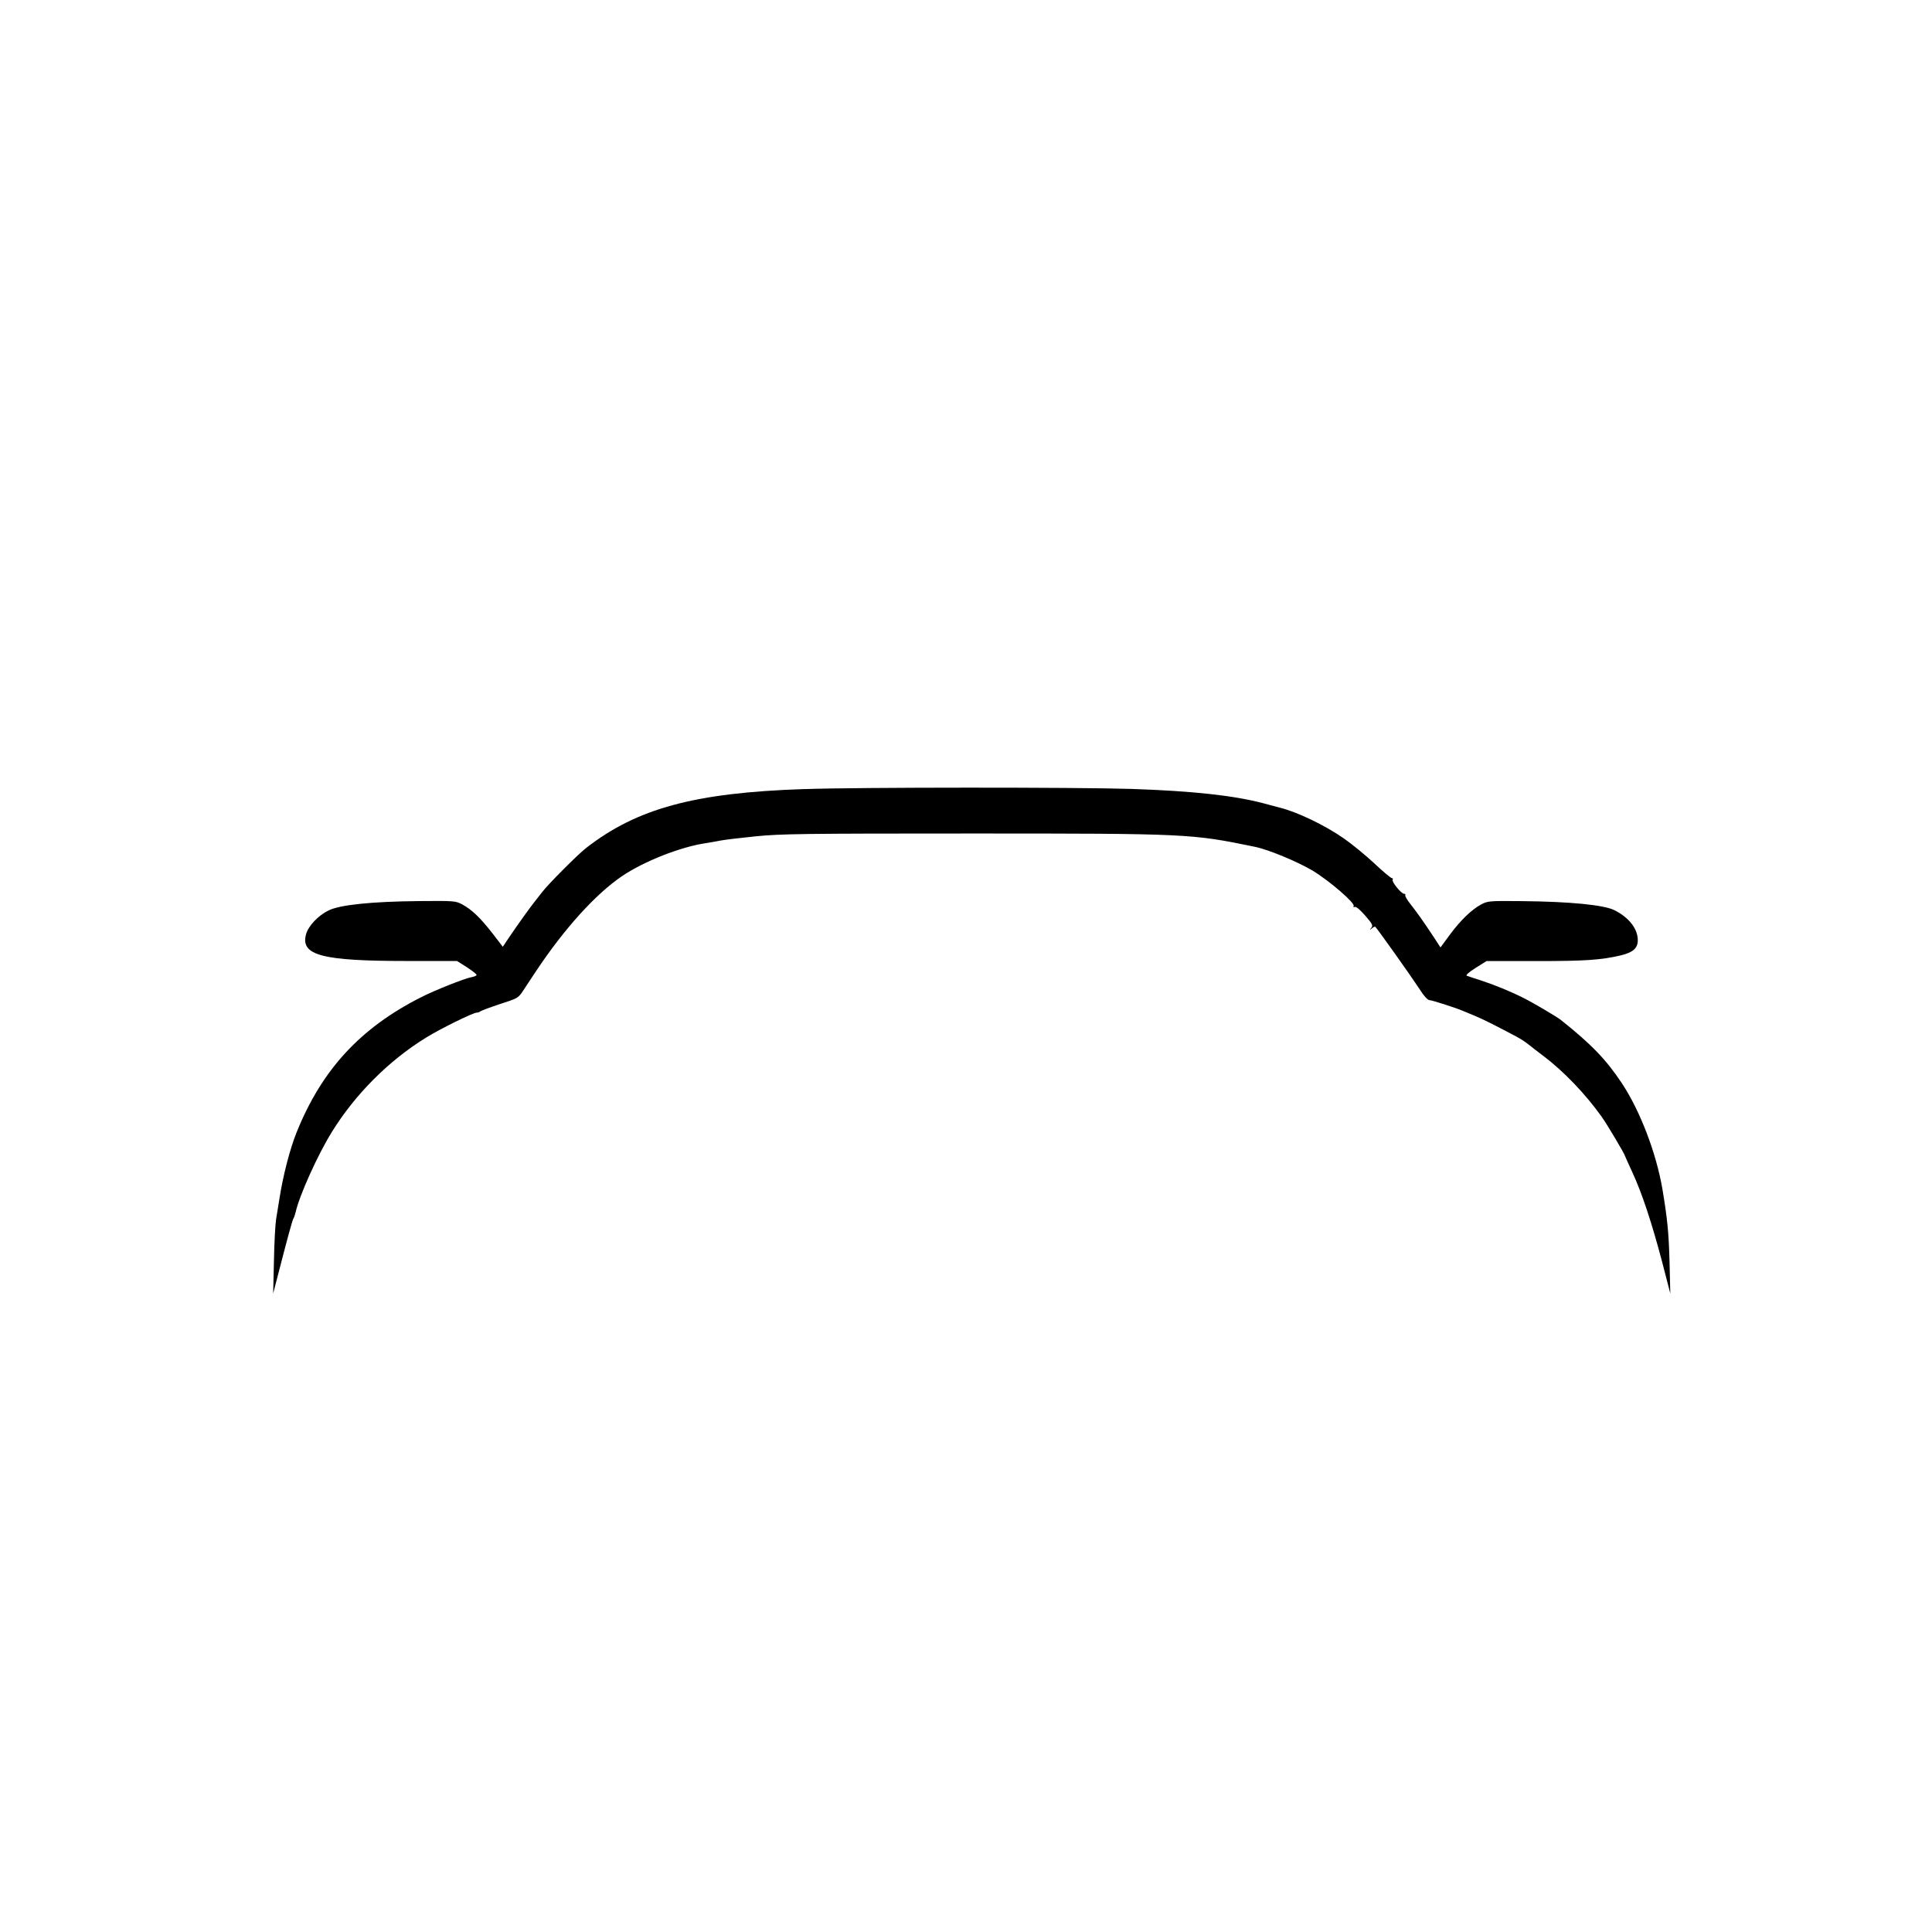
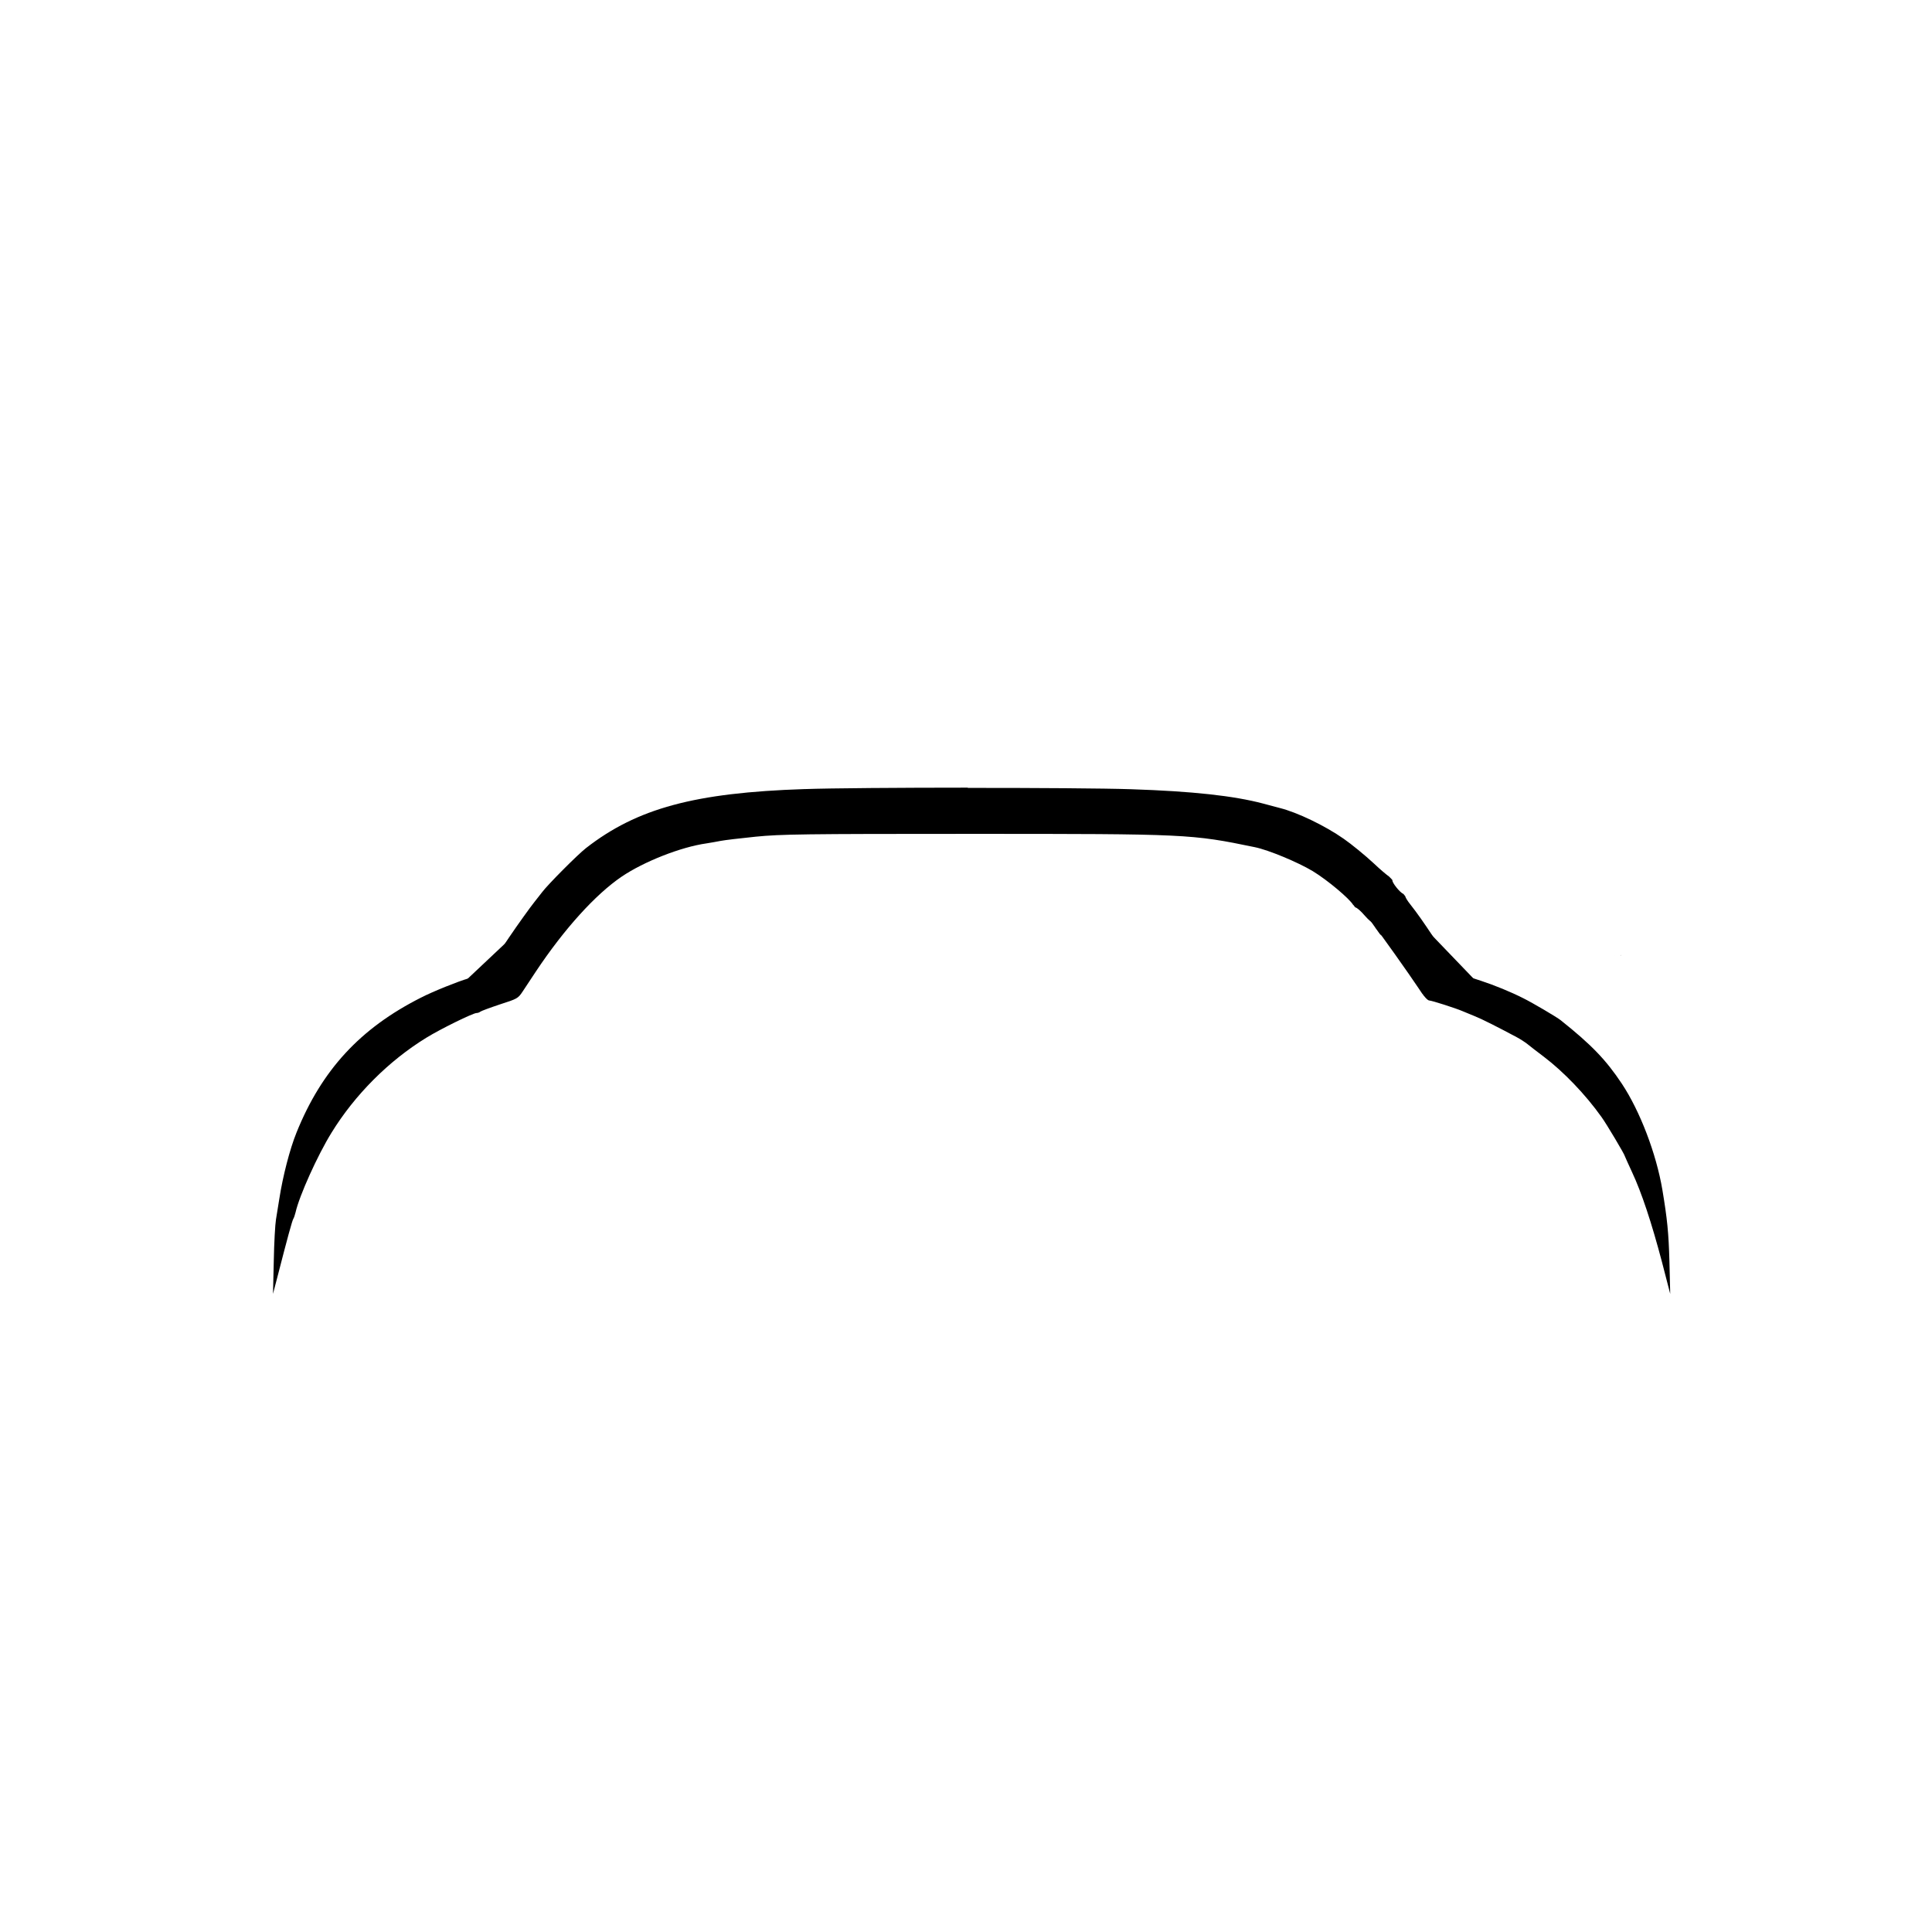
<svg xmlns="http://www.w3.org/2000/svg" width="64mm" height="64mm" viewBox="0 0 64 64" version="1.1" id="svg342">
  <defs id="defs336" />
  <g id="layer1" transform="translate(0,-233)">
-     <path style="fill:#000000;stroke:none;stroke-width:0.005" d="m 26.643,259.139 c -3.628,0.119 -5.541,0.638 -7.23,1.954 -0.275,0.213 -1.265,1.208 -1.451,1.456 -0.072,0.093 -0.192,0.244 -0.264,0.337 -0.14,0.176 -0.529,0.715 -0.845,1.182 l -0.197,0.295 -0.347,-0.451 c -0.404,-0.518 -0.684,-0.783 -1,-0.954 -0.218,-0.114 -0.259,-0.119 -1.399,-0.109 -1.607,0.015 -2.649,0.124 -3.027,0.311 -0.342,0.166 -0.674,0.518 -0.746,0.793 -0.187,0.695 0.529,0.881 3.338,0.881 h 1.664 l 0.327,0.207 c 0.176,0.114 0.321,0.228 0.321,0.254 0,0.026 -0.083,0.062 -0.181,0.078 -0.223,0.041 -1.228,0.441 -1.659,0.663 -2.011,1.016 -3.286,2.4 -4.121,4.473 -0.218,0.539 -0.451,1.431 -0.57,2.203 -0.036,0.212 -0.083,0.518 -0.109,0.674 -0.026,0.155 -0.062,0.772 -0.072,1.374 l -0.026,1.088 0.155,-0.596 c 0.327,-1.27 0.482,-1.84 0.518,-1.892 0.021,-0.031 0.052,-0.124 0.072,-0.207 0.124,-0.555 0.731,-1.897 1.192,-2.643 0.772,-1.254 1.892,-2.379 3.141,-3.146 0.461,-0.285 1.545,-0.819 1.664,-0.819 0.041,0 0.098,-0.021 0.13,-0.047 0.026,-0.021 0.316,-0.13 0.643,-0.238 0.581,-0.187 0.601,-0.197 0.757,-0.43 0.088,-0.135 0.285,-0.43 0.435,-0.658 0.938,-1.41 1.975,-2.555 2.845,-3.146 0.736,-0.498 1.959,-0.98 2.804,-1.099 0.13,-0.021 0.337,-0.057 0.466,-0.083 0.13,-0.026 0.653,-0.088 1.166,-0.14 0.834,-0.083 1.581,-0.093 7.153,-0.093 7.153,0 7.277,0.006 9.381,0.441 0.456,0.093 1.425,0.498 1.918,0.793 0.57,0.347 1.41,1.078 1.353,1.171 -0.021,0.031 -0.005,0.047 0.036,0.026 0.047,-0.015 0.176,0.093 0.347,0.29 0.238,0.275 0.264,0.321 0.202,0.404 -0.067,0.078 -0.062,0.083 0.021,0.015 0.047,-0.041 0.098,-0.062 0.109,-0.052 0.135,0.155 1.135,1.565 1.441,2.027 0.155,0.249 0.295,0.404 0.352,0.404 0.078,0 0.876,0.254 1.114,0.358 0.057,0.026 0.233,0.098 0.389,0.161 0.259,0.104 0.777,0.368 1.389,0.695 0.119,0.062 0.285,0.171 0.363,0.233 0.078,0.062 0.321,0.254 0.544,0.42 0.648,0.492 1.374,1.244 1.907,1.995 0.166,0.228 0.772,1.249 0.772,1.296 0,0.011 0.109,0.244 0.238,0.529 0.316,0.674 0.648,1.674 0.99,2.97 l 0.275,1.063 -0.026,-1.063 c -0.026,-0.969 -0.073,-1.42 -0.233,-2.384 -0.202,-1.197 -0.741,-2.607 -1.342,-3.514 -0.523,-0.788 -1.006,-1.291 -2.027,-2.104 -0.13,-0.104 -0.938,-0.58 -1.244,-0.731 -0.409,-0.207 -0.954,-0.43 -1.399,-0.575 -0.213,-0.067 -0.425,-0.14 -0.466,-0.155 -0.052,-0.015 0.041,-0.104 0.285,-0.259 l 0.363,-0.228 h 1.643 c 1.638,0 2.146,-0.036 2.799,-0.187 0.409,-0.098 0.57,-0.238 0.57,-0.503 0,-0.378 -0.29,-0.752 -0.772,-0.995 -0.352,-0.176 -1.472,-0.285 -3.048,-0.301 -1.109,-0.011 -1.145,-0.006 -1.368,0.109 -0.316,0.171 -0.695,0.534 -1.047,1.016 l -0.301,0.409 -0.233,-0.358 c -0.337,-0.508 -0.534,-0.788 -0.762,-1.078 -0.109,-0.135 -0.187,-0.27 -0.171,-0.295 0.016,-0.026 -0.005,-0.047 -0.041,-0.047 -0.093,0 -0.42,-0.404 -0.378,-0.466 0.016,-0.031 0.005,-0.052 -0.026,-0.052 -0.031,0 -0.301,-0.223 -0.591,-0.498 -0.29,-0.27 -0.741,-0.638 -0.995,-0.814 -0.622,-0.435 -1.539,-0.876 -2.12,-1.021 -0.083,-0.021 -0.332,-0.088 -0.544,-0.145 -0.98,-0.259 -2.343,-0.409 -4.38,-0.477 -1.778,-0.057 -9.05,-0.057 -10.833,0.006 z" id="path326" />
+     <path id="path326" transform="matrix(0.2645833,0,0,0.2645833,0,233)" style="fill:#000000;stroke:none;stroke-width:0.02" d="m 121.178,98.615 c -8.553,0.003 -17.109,0.063 -20.479,0.182 v -0.002 c -13.713,0.451 -20.942,2.409 -27.328,7.385 -1.038,0.803 -4.779,4.566 -5.484,5.506 -0.274,0.353 -0.724,0.921 -0.998,1.273 -0.529,0.666 -1.998,2.702 -3.193,4.465 l -0.629,0.943 c 0.027,0.033 0.032,0.051 0.062,0.086 -0.161,0.898 -0.352,0.833 -1.045,1.166 0.01,0.003 0.019,0.009 0.029,0.012 -0.023,0.004 -0.091,0.018 -0.07,0.008 0.017,-0.008 0.025,-0.012 0.041,-0.019 -0.032,-0.01 -0.064,-0.025 -0.096,-0.037 v 0.002 l -0.021,0.021 c -0.004,0.003 -0.01,0.008 -0.014,0.012 -7.33e-4,0.002 -0.05,0.065 -0.004,-0.008 -0.003,0.007 -0.005,0.015 -0.008,0.021 -0.001,0.003 -0.003,0.005 -0.004,0.008 -7.32e-4,0.004 3.92e-4,0.005 0,0.008 -0.003,0.015 -0.006,0.035 -0.014,0.049 -0.006,0.011 -0.018,0.02 -0.027,0.031 0.004,-0.004 0.016,-0.019 0.012,-0.016 -0.01,0.011 -0.019,0.022 -0.029,0.033 -0.006,0.006 -0.013,0.013 -0.02,0.018 l -0.002,0.002 -0.002,0.002 c -0.003,0.003 -0.007,0.008 -0.01,0.012 -0.007,0.013 -0.013,0.028 -0.023,0.039 -0.004,0.004 -0.008,0.008 -0.016,0.012 -0.006,0.015 -0.022,0.028 -0.045,0.037 -0.003,0.004 -0.007,0.009 -0.01,0.012 0.007,-0.006 0.035,-0.034 -0.031,0.031 -0.005,0.004 0.008,-0.012 0.012,-0.016 -0.009,0.011 -0.018,0.024 -0.027,0.031 0.004,-0.004 0.016,-0.019 0.012,-0.016 -0.006,0.006 -0.011,0.01 -0.016,0.016 -0.002,0.002 -0.004,0.004 -0.006,0.006 -1.82e-4,0.001 -0.006,0.012 -0.004,0.01 -0.086,0.157 -0.172,0.314 -0.258,0.471 9.9e-4,0.003 0.002,0.012 0.004,0.012 0.039,-0.058 0.143,-0.241 0.109,-0.18 -0.356,0.656 -0.141,0.391 -0.715,0.875 0.207,-0.133 0.174,-0.109 0.045,-0.014 -0.094,0.116 -0.2,0.232 -0.332,0.303 -0.036,0.019 -0.185,0.062 -0.311,0.1 -0.003,0.004 -0.006,0.007 -0.01,0.01 0.047,-0.013 -0.051,0.014 0.051,-0.014 -0.023,0.013 -0.053,0.029 -0.078,0.043 0.001,-0.001 0.019,-0.019 -0.018,0.018 -0.004,0.004 0.008,-0.012 0.012,-0.016 -0.005,0.006 -0.01,0.01 -0.016,0.016 -0.005,0.006 -0.009,0.008 -0.014,0.014 -0.095,0.102 0.057,-0.056 -0.049,0.053 0.016,-0.017 -0.002,0.002 -0.012,0.012 -0.001,0.003 -0.003,0.009 -0.004,0.012 -0.003,0.008 -0.008,0.021 -0.01,0.018 -0.002,-0.007 0.008,-0.029 0.008,-0.023 -0.012,0.039 -0.007,0.051 -0.041,0.076 -0.008,0.008 0.022,-0.029 0.018,-0.021 -0.006,0.011 -0.014,0.018 -0.021,0.029 0.008,-0.019 -0.002,0.003 -0.031,0.031 -0.004,0.004 -0.009,0.012 -0.014,0.012 -0.004,0.005 -0.009,0.01 -0.014,0.014 -0.004,0.005 -0.009,0.01 -0.014,0.016 -0.004,0.004 -0.011,0.007 -0.016,0.012 -0.004,0.003 -0.008,0.007 -0.012,0.012 -7.68e-4,0.007 0.001,0.014 -0.002,0.019 -0.016,0.038 -0.039,0.045 -0.068,0.066 -0.001,-0.008 -9.47e-4,0.001 -0.016,0.012 -0.002,-0.008 0.016,-0.019 0.012,-0.016 -0.069,0.068 -0.037,0.039 -0.031,0.033 -0.004,0.003 -0.008,0.007 -0.012,0.012 -0.004,0.004 0.004,-0.002 -0.002,0.004 -0.004,0.005 -0.009,0.01 -0.014,0.014 0.006,-0.009 0.042,-0.056 -0.037,0.041 -0.072,0.034 -0.041,0.025 -0.018,0.006 0.004,-0.003 0.012,-0.015 0.008,-0.012 -0.014,0.011 -0.024,0.026 -0.037,0.041 -7.34e-4,7.4e-4 -0.003,0.002 -0.004,0.002 -0.01,0.005 -0.021,0.008 -0.031,0.012 l -0.002,0.002 c 0.008,-0.006 0.001,0.002 -0.033,0.029 0.002,-9.9e-4 0.004,1.6e-4 0.006,-0.002 0.004,-0.004 -0.008,0.005 -0.012,0.008 0.01,-0.008 -9.6e-4,5.9e-4 0.006,-0.006 -0.006,0.004 -0.014,0.005 -0.018,0.008 7.7e-5,8.8e-4 0.004,0.005 0.004,0.006 0,0.089 -0.272,0.203 -0.598,0.27 -0.214,0.188 -0.348,0.212 -0.428,0.129 -1.168,0.325 -4.428,1.626 -5.93,2.404 -7.601,3.84 -12.42,9.069 -15.574,16.904 -0.823,2.037 -1.704,5.407 -2.154,8.326 -0.137,0.803 -0.314,1.959 -0.412,2.547 -0.098,0.588 -0.234,2.919 -0.273,5.191 l -0.098,4.113 0.588,-2.252 c 1.234,-4.799 1.822,-6.955 1.959,-7.15 0.078,-0.118 0.195,-0.47 0.273,-0.783 0.47,-2.096 2.762,-7.171 4.506,-9.992 2.919,-4.741 7.15,-8.991 11.871,-11.891 1.743,-1.077 5.839,-3.094 6.289,-3.094 0.157,0 0.371,-0.08 0.488,-0.178 0.098,-0.079 1.196,-0.489 2.43,-0.9 2.194,-0.705 2.272,-0.743 2.859,-1.625 0.333,-0.509 1.078,-1.626 1.646,-2.488 3.546,-5.328 7.463,-9.657 10.754,-11.891 2.782,-1.881 7.405,-3.704 10.598,-4.154 0.49,-0.078 1.274,-0.214 1.764,-0.312 0.49,-0.098 2.469,-0.333 4.408,-0.529 3.154,-0.314 5.975,-0.354 27.033,-0.354 27.033,0 27.504,0.024 35.457,1.666 1.724,0.353 5.387,1.88 7.248,2.996 1.912,1.165 4.621,3.468 5.057,4.219 0.003,0.002 0.003,-8.8e-4 0.006,0.002 -0.046,-0.038 -0.006,-0.005 0.023,0.021 0.006,0.008 -0.026,-0.021 -0.019,-0.014 0.013,0.015 0.029,0.022 0.041,0.039 -0.005,-0.004 -0.018,-0.011 -0.014,-0.008 0.016,0.014 0.034,0.027 0.051,0.039 0.077,0.101 0.006,0.004 0.061,0.084 0.062,0.146 0.038,0.068 0.016,0.039 -0.005,-0.008 -0.026,-0.023 -0.019,-0.016 0.014,0.015 0.029,0.027 0.043,0.043 0.004,0.003 0.008,0.006 0.012,0.01 0,0 0,0.002 0,0.002 0.001,0.002 0.005,0.002 0.006,0.004 0.058,0.056 0.045,0.025 0.064,0.065 0.002,0.005 0.002,0.009 0.004,0.014 0.216,0.036 0.655,0.415 1.232,1.08 0.901,1.038 1.489,1.077 1.254,1.391 0.178,-0.05 0.687,0.328 1.248,0.775 -0.56,-0.35 -1.261,-0.788 -1.248,-0.775 0.509,0.588 4.29,5.917 5.445,7.66 0.588,0.94 1.117,1.527 1.332,1.527 0.294,0 3.31,0.96 4.211,1.352 0.215,0.098 0.883,0.372 1.471,0.607 0.979,0.392 2.939,1.391 5.25,2.625 0.451,0.235 1.077,0.646 1.371,0.881 0.294,0.235 1.214,0.961 2.057,1.588 2.449,1.861 5.191,4.701 7.209,7.541 0.627,0.862 2.918,4.722 2.918,4.898 0,0.04 0.413,0.921 0.902,1.998 1.195,2.547 2.447,6.327 3.74,11.225 l 1.039,4.016 -0.098,-4.016 c -0.098,-3.663 -0.276,-5.368 -0.883,-9.012 -0.764,-4.525 -2.8,-9.853 -5.072,-13.281 -1.979,-2.978 -3.801,-4.878 -7.66,-7.953 -0.49,-0.392 -3.545,-2.194 -4.701,-2.762 -1.548,-0.784 -3.604,-1.627 -5.289,-2.176 -0.803,-0.255 -1.607,-0.529 -1.764,-0.588 -0.067,-0.02 -0.042,-0.085 0.045,-0.18 -0.026,-0.007 -0.04,-0.007 -0.104,-0.037 -0.028,-0.013 -0.077,-0.038 -0.08,-0.057 h -0.002 c -0.021,-0.005 -0.044,-0.012 -0.059,-0.014 -0.11,-0.021 -0.135,-0.046 -0.188,-0.082 -0.035,-0.01 -0.071,-0.019 -0.104,-0.033 -0.028,-0.011 -0.106,-0.044 -0.076,-0.053 0.039,-0.011 0.155,0.052 0.115,0.043 -0.129,-0.029 -0.143,-0.045 -0.207,-0.09 -0.028,-0.009 -0.057,-0.016 -0.084,-0.027 -0.028,-0.011 -0.106,-0.043 -0.076,-0.051 0.039,-0.011 0.155,0.05 0.115,0.041 -0.12,-0.027 -0.139,-0.047 -0.189,-0.082 -0.034,-0.01 -0.069,-0.019 -0.102,-0.033 -0.028,-0.011 -0.105,-0.043 -0.076,-0.051 0.04,-0.011 0.155,0.047 0.115,0.039 -0.122,-0.024 -0.14,-0.046 -0.195,-0.084 -0.036,-0.011 -0.072,-0.022 -0.105,-0.037 -0.024,-0.01 -0.068,-0.037 -0.064,-0.047 -0.036,-0.017 -0.071,-0.022 -0.092,-0.033 0.032,0.008 0.127,0.033 0.096,0.021 -0.234,-0.085 -0.208,-0.059 -0.291,-0.148 -0.019,-0.022 -0.028,-0.03 -0.039,-0.041 -0.432,-0.031 -0.699,-0.09 -0.699,-0.191 0,-0.098 0.047,-0.197 0.125,-0.297 -0.003,-0.006 -0.007,-0.012 -0.01,-0.018 -0.043,-0.036 -0.087,-0.102 -0.121,-0.182 -0.035,-0.025 -0.084,-0.091 -0.125,-0.174 -0.309,-0.589 0.155,0.277 -0.158,-0.311 -0.01,-0.019 0.022,0.037 0.033,0.057 -0.309,-0.589 0.153,0.279 -0.16,-0.309 -0.01,-0.019 0.022,0.037 0.033,0.057 -0.309,-0.589 0.156,0.279 -0.158,-0.309 -0.01,-0.019 0.021,0.038 0.031,0.057 -0.308,-0.594 0.161,0.277 -0.156,-0.305 -0.011,-0.019 0.023,0.039 0.035,0.059 3e-5,-0.002 -4e-5,-0.005 0,-0.006 -0.027,-0.051 -0.053,-0.101 -0.08,-0.152 -2.3e-4,-0.002 9.6e-4,-0.002 0,-0.006 -0.017,-0.037 -0.035,-0.075 -0.053,-0.111 -0.034,-0.025 -0.068,-0.095 -0.104,-0.156 -0.031,-0.049 -0.061,-0.098 -0.092,-0.146 1e-4,-0.015 -0.016,-0.027 -0.021,-0.041 -0.014,-0.037 -0.028,-0.075 -0.041,-0.113 l -0.826,-1.268 c -1.273,-1.92 -2.019,-2.979 -2.881,-4.076 -0.349,-0.433 -0.601,-0.849 -0.637,-1.029 -2.8e-4,-0.001 2.6e-4,-0.003 0,-0.004 -0.001,-0.002 -0.002,-0.004 -0.004,-0.006 0.007,0.008 -0.014,-0.012 -0.021,-0.019 -0.007,-0.006 -0.012,-0.011 -0.018,-0.018 -0.007,-0.008 0.037,0.025 0.027,0.018 -0.044,-0.034 -0.064,-0.044 -0.027,-0.021 -0.024,-0.023 -0.04,-0.05 -0.057,-0.076 -0.002,-0.001 -0.007,-0.003 -0.008,-0.004 -0.003,-0.002 -0.004,-0.007 -0.006,-0.012 -8.8e-4,-0.002 -0.003,-8.2e-4 -0.004,-0.004 -0.011,-0.009 -0.021,-0.017 -0.031,-0.027 -0.007,-0.015 -0.011,-0.03 -0.016,-0.041 0.004,0.008 0.023,0.023 0.018,0.016 -0.035,-0.034 -0.048,-0.04 -0.018,-0.021 -0.007,-0.005 -2.7e-4,-0.004 -0.006,-0.008 v -0.002 c -0.004,-0.003 -0.003,-0.006 -0.006,-0.008 -0.009,-1.7e-4 -0.018,0.002 -0.025,-0.006 -0.02,-0.022 -0.016,-0.025 -0.031,-0.043 l -0.004,-0.004 c -0.402,-0.132 -1.452,-1.442 -1.363,-1.713 -0.001,-7.2e-4 -0.003,-7.9e-4 -0.004,-0.002 l -0.002,-0.002 c -0.022,-0.022 -0.018,-0.038 -0.023,-0.047 -0.041,-0.029 -0.046,-0.024 -0.082,-0.082 l 0.002,-0.002 c -0.004,-0.008 -0.021,-0.019 -0.014,-0.019 v -0.002 c -0.014,-0.015 -0.029,-0.026 -0.043,-0.039 -0.006,-0.008 0.028,0.023 0.021,0.016 -0.007,-0.007 -0.014,-0.013 -0.021,-0.019 -0.153,-0.136 -0.016,-0.016 -0.023,-0.023 -0.009,-0.01 -0.018,-0.02 -0.027,-0.029 0.005,0.008 -0.023,-0.019 -0.018,-0.016 -0.006,-0.005 -0.013,-0.01 -0.018,-0.018 -0.004,-0.004 0.01,0.008 0.016,0.008 -0.009,-0.006 -0.002,-0.006 -0.008,-0.01 -0.01,0.001 -0.02,0.004 -0.029,-0.006 -0.029,-0.03 -0.024,-0.037 -0.043,-0.061 -0.012,-0.01 0.02,0.025 -0.092,-0.088 -10e-4,-10e-4 -5.1e-4,-0.002 -0.002,-0.004 -0.359,-0.254 -1.062,-0.841 -1.924,-1.656 -1.097,-1.019 -2.8,-2.41 -3.76,-3.076 -2.351,-1.646 -5.818,-3.311 -8.012,-3.859 -0.313,-0.079 -1.255,-0.333 -2.059,-0.549 -3.702,-0.98 -8.854,-1.546 -16.553,-1.801 -3.357,-0.113 -11.906,-0.169 -20.459,-0.166 z m 52.877,11.252 -0.002,0.002 c -0.002,0.002 0.01,0.008 0.008,0.004 z m 1.674,2.059 -0.002,0.002 c -0.002,0.002 0.01,0.008 0.008,0.004 z m 0.102,0.127 c 0.002,0.005 0.007,0.009 0.01,0.014 0.008,0.006 0.02,0.015 0.016,0.01 -0.008,-0.008 -0.017,-0.016 -0.025,-0.023 z m -6.328,1.426 c 0.004,0.003 6.5e-4,0.007 0.004,0.01 -0.006,-0.011 -0.009,-0.019 0.016,0.016 0.007,0.008 -0.029,-0.033 -0.019,-0.025 z m -112.713,4.131 c -0.006,0.002 -0.01,0.011 -0.016,0.012 -0.014,0.015 -0.024,0.026 -0.031,0.035 0.016,-0.015 0.03,-0.032 0.047,-0.047 z m 130.949,0.152 c 0.009,-0.005 -0.04,0.025 -0.08,0.049 0.025,-0.012 0.053,-0.026 0.082,-0.039 -4e-4,-0.003 -0.002,-0.007 -0.002,-0.01 z m -7.414,0.816 c 0.028,0.063 0.048,0.097 0.035,0.025 l -0.01,0.014 z m 0.248,0.428 c 0.009,0.016 0.011,0.02 0.018,0.029 0.02,0.011 0.078,0.056 0.06,0.039 -0.056,-0.055 -0.055,-0.05 -0.078,-0.068 z m 22.326,0.576 c -0.008,0.013 -0.008,0.026 -0.018,0.039 0.005,-10e-4 0.01,-0.003 0.016,-0.004 0.099,-0.024 0.092,-0.035 0.002,-0.035 z m -0.691,0.045 c -0.002,1.5e-4 -0.006,0.002 -0.008,0.002 0.005,0.006 0.008,0.014 0.014,0.019 0.005,0.006 -0.007,-0.018 -0.006,-0.021 z m -140.506,0.065 c -0.001,7.6e-4 -0.003,7.5e-4 -0.004,0.002 l -0.002,0.002 c 0.002,-3.2e-4 0.002,3.4e-4 0.004,0 z m -0.012,0.01 c -0.004,0.004 -0.013,0.014 -0.016,0.018 0.003,-6.8e-4 0.008,-0.005 0.01,-0.006 0.003,-0.005 0.005,-0.008 0.006,-0.012 z m 0.037,0.004 c -0.005,4.4e-4 -0.013,-2.3e-4 -0.018,0.006 -0.004,0.003 -0.007,0.006 -0.01,0.01 0.006,-0.002 0.015,-0.008 0.027,-0.014 z m 0.102,0.074 c -0.01,0.016 -0.009,0.018 -0.014,0.027 0.005,-0.003 0.008,-0.008 0.012,-0.012 9.03e-4,-0.004 0.004,-0.019 0.002,-0.016 z m -5.715,0.535 c -0.009,0.006 -0.014,0.006 -0.021,0.01 h 0.041 c -0.007,-0.003 -0.014,-0.006 -0.02,-0.01 z m -0.852,0.002 c -0.002,0.002 -0.003,0 -0.004,0.002 -0.002,0.002 -0.007,0.004 -0.01,0.006 h 0.01 c 10e-4,-0.003 0.002,-0.005 0.004,-0.008 z m 126.068,0.143 c 0.006,0.009 0.01,0.019 0.018,0.027 0.017,0.019 0.08,0.058 0.062,0.041 -0.06,-0.058 -0.057,-0.051 -0.08,-0.068 z m 0.121,0.182 c 0.011,0.021 0.014,0.026 0.023,0.037 0.013,0.015 0.064,0.048 0.051,0.035 -0.054,-0.058 -0.051,-0.051 -0.074,-0.072 z m -121.611,1.092 -0.002,0.002 c -0.004,0.007 -0.011,0.013 -0.018,0.018 0.006,-0.003 0.01,-0.008 0.018,-0.012 -0.042,0.023 0.003,-0.01 0.002,-0.008 z m -0.02,0.01 c -0.009,0.004 -0.022,0.013 -0.029,0.016 -0.058,0.026 -0.121,0.041 -0.182,0.062 -0.013,0.01 -0.014,0.009 -0.025,0.018 -0.02,0.023 -0.043,0.044 -0.064,0.066 0.009,0.009 0.037,0.027 0.045,0.035 0.006,-0.002 0.011,-0.005 0.018,-0.006 0.005,-5.4e-4 0.005,-0.005 0.014,-0.006 l 0.002,-0.002 0.002,-0.002 c 0.008,-0.011 0.016,-0.022 0.027,-0.029 0.015,-0.008 0.089,-0.023 0.027,-0.01 0.001,-6.7e-4 0.002,-3.7e-4 0.004,-0.002 0.005,-0.005 0.006,-0.012 0.012,-0.014 0.016,-0.011 0.036,-0.012 0.053,-0.023 0.007,-0.003 -0.019,0.013 -0.023,0.008 -0.004,-0.008 0.013,-0.008 0.02,-0.012 -0.044,0.034 -0.024,0.025 0,-0.006 0.003,-0.003 0.005,-0.008 0.008,-0.012 0.004,-0.003 0.011,-0.01 0.012,-0.01 0.007,-0.006 0.014,-0.013 0.021,-0.018 -0.026,0.019 -0.005,6.9e-4 0.01,-0.012 0.005,-0.005 -0.002,0.001 0.004,-0.004 0.013,-0.012 0.029,-0.018 0.043,-0.025 v -0.002 c 8.51e-4,-0.003 0.003,-0.008 0.004,-0.012 z m -0.221,0.182 c 0.009,-0.004 0.013,-0.006 0.02,-0.01 -0.066,0.044 -0.006,-0.004 -0.004,-0.004 0.006,-0.003 -0.013,0.014 -0.016,0.014 z M 59.734,122 c -0.035,0.038 -0.031,0.027 -0.025,0.023 0.006,-0.003 0.01,-0.004 0.014,-0.008 0.005,-0.004 0.016,-0.023 0.012,-0.016 z" />
+     <path style="fill:none;stroke:#000000;stroke-width:0.317px;stroke-linecap:butt;stroke-linejoin:miter;stroke-opacity:1" d="m 15.652,265.491 1.399,-1.32 -1.563,1.472 z" id="path145" />
+     <path style="fill:none;stroke:#000000;stroke-width:0.35px;stroke-linecap:butt;stroke-linejoin:miter;stroke-opacity:1" d="m 47.454,264.255 1.513,1.575 -1.619,-0.023 z" id="path184" />
+     <path style="fill:none;stroke:#000000;stroke-width:0.282px;stroke-linecap:butt;stroke-linejoin:miter;stroke-opacity:1" d="m 44.948,262.628 c 0.989,1.398 1,1.398 1,1.398 l 0.445,-0.685 -1.069,-0.518 z" id="path186" />
  </g>
</svg>
